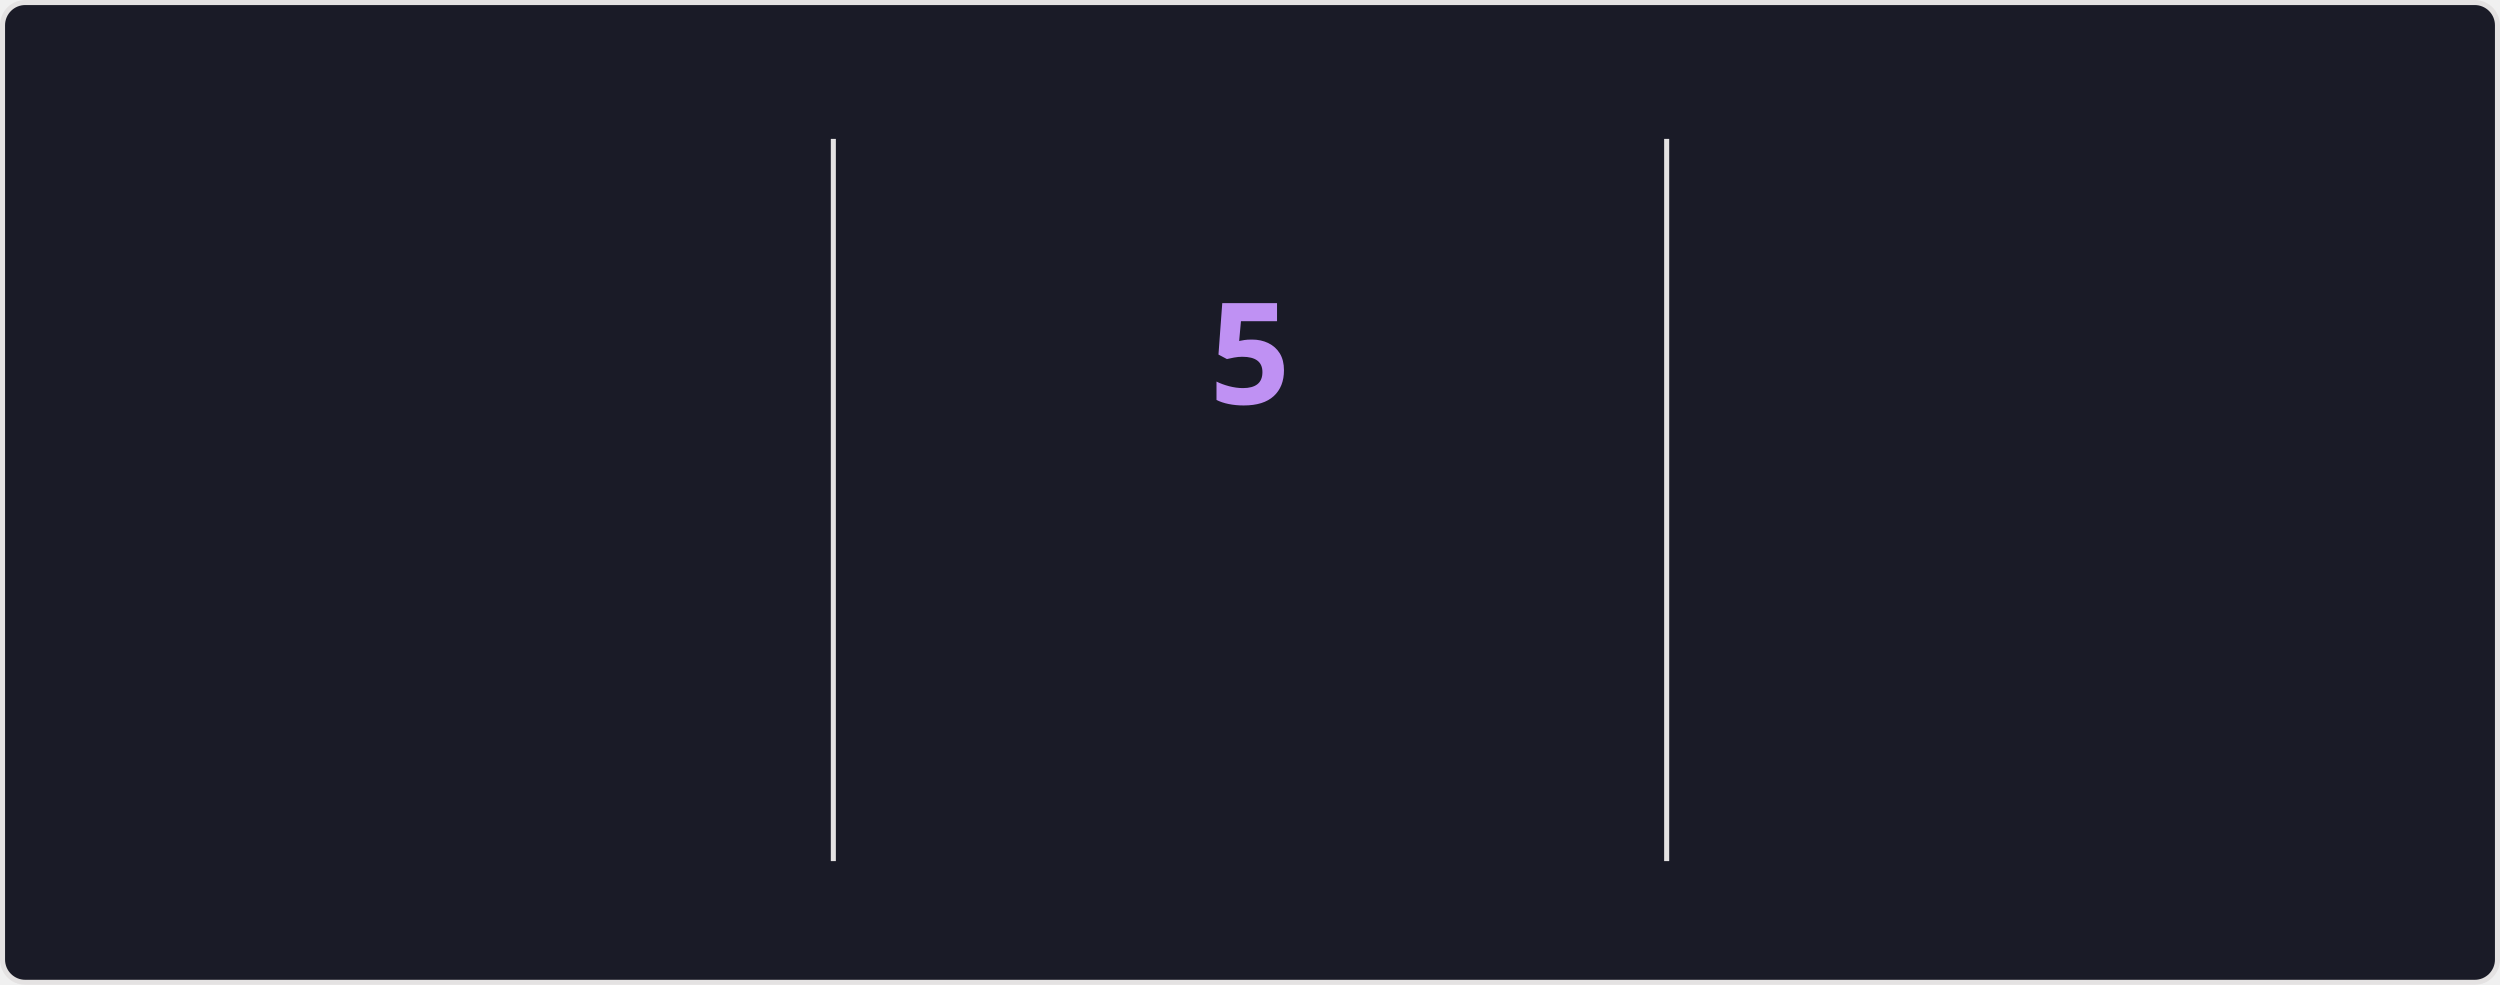
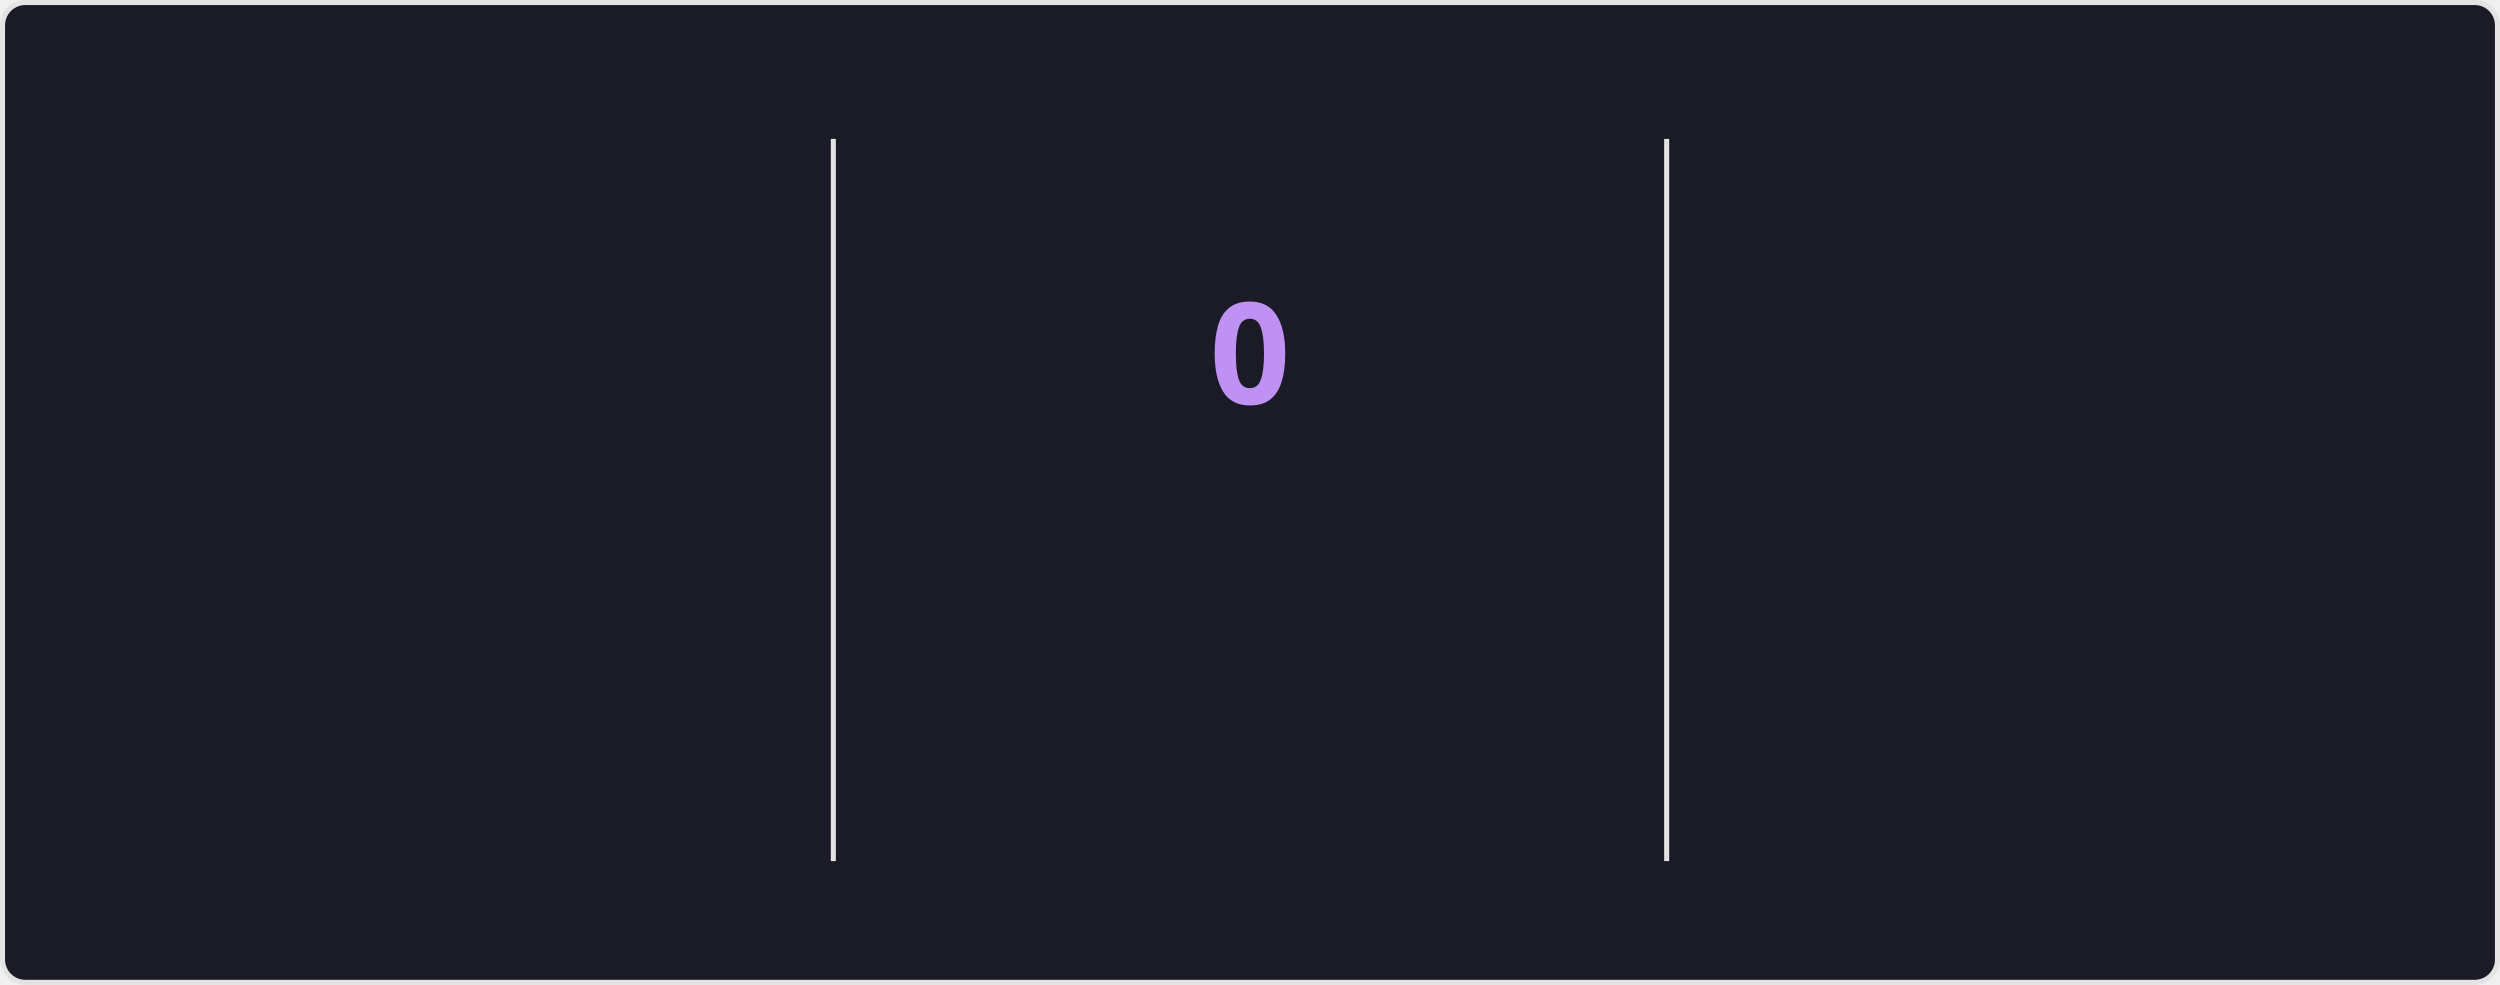
<svg xmlns="http://www.w3.org/2000/svg" style="isolation: isolate" viewBox="0 0 495 195" width="495px" height="195px" direction="ltr">
  <style>
    @keyframes currstreak {
      0% { font-size: 3px; opacity: 0.2; }
      80% { font-size: 34px; opacity: 1; }
      100% { font-size: 28px; opacity: 1; }
    }
    @keyframes fadein {
      0% { opacity: 0; }
      100% { opacity: 1; }
    }
    .big-number {
      font-family: "Segoe UI", Ubuntu, sans-serif;
      font-weight: 700;
      font-size: 28px;
      fill: #70a5fd;
    }
    .label {
      font-family: "Segoe UI", Ubuntu, sans-serif;
      font-weight: 400;
      font-size: 14px;
      fill: #70a5fd;
    }
    .range-text {
      font-family: "Segoe UI", Ubuntu, sans-serif;
      font-weight: 400;
      font-size: 12px;
      fill: #38bdae;
    }
    .current-streak-num {
      font-family: "Segoe UI", Ubuntu, sans-serif;
      font-weight: 700;
      font-size: 28px;
      fill: #bf91f3;
    }</style>
  <defs>
    <clipPath id="outer_rectangle">
      <rect width="495" height="195" rx="4.5" />
    </clipPath>
    <mask id="mask_out_ring_behind_fire">
      <rect width="495" height="195" fill="white" />
      <ellipse id="mask-ellipse" cx="247.5" cy="32" rx="13" ry="18" fill="black" />
    </mask>
  </defs>
  <g clip-path="url(#outer_rectangle)">
    <g style="isolation: isolate">
      <rect fill="#1a1b27" rx="4.5" x="0.5" y="0.5" width="494" height="194" stroke="#e4e2e2" />
    </g>
    <g style="isolation: isolate">
      <line x1="165" y1="28" x2="165" y2="170" vector-effect="non-scaling-stroke" stroke-width="1" stroke="#e4e2e2" stroke-linejoin="miter" stroke-linecap="square" stroke-miterlimit="3" />
      <line x1="330" y1="28" x2="330" y2="170" vector-effect="non-scaling-stroke" stroke-width="1" stroke="#e4e2e2" stroke-linejoin="miter" stroke-linecap="square" stroke-miterlimit="3" />
    </g>
    <g style="isolation: isolate">
      <g transform="translate(82.5, 48)">
        <text x="0" y="32" stroke-width="0" text-anchor="middle" class="big-number" style="opacity: 0; animation: fadein 0.5s linear forwards 0.6s">
            4.0K
          </text>
      </g>
      <g transform="translate(82.5, 84)">
        <text x="0" y="32" stroke-width="0" text-anchor="middle" class="label" style="opacity: 0; animation: fadein 0.5s linear forwards 0.7s">
            Total Contributions
          </text>
      </g>
      <g transform="translate(82.5, 114)">
        <text x="0" y="32" stroke-width="0" text-anchor="middle" class="range-text" style="opacity: 0; animation: fadein 0.5s linear forwards 0.8s">
            Aug 31 - Present
          </text>
      </g>
    </g>
    <g style="isolation: isolate">
      <g mask="url(#mask_out_ring_behind_fire)">
        <circle cx="247.5" cy="71" r="40" fill="none" stroke="#70a5fd" stroke-width="5" style="opacity: 0; animation: fadein 0.5s linear forwards 0.4s" />
      </g>
      <g transform="translate(247.5, 19.5)" stroke-opacity="0" style="opacity: 0; animation: fadein 0.5s linear forwards 0.6s">
        <path d="M -12 -0.5 L 15 -0.5 L 15 23.5 L -12 23.5 L -12 -0.5 Z" fill="none" />
        <path d="M 1.5 0.67 C 1.5 0.67 2.24 3.32 2.24 5.47 C 2.24 7.53 0.89 9.2 -1.17 9.2 C -3.23 9.2 -4.79 7.53 -4.79 5.47 L -4.76 5.11 C -6.78 7.51 -8 10.62 -8 13.99 C -8 18.41 -4.42 22 0 22 C 4.42 22 8 18.41 8 13.99 C 8 8.6 5.41 3.79 1.5 0.67 Z M -0.29 19 C -2.07 19 -3.51 17.6 -3.51 15.86 C -3.51 14.24 -2.46 13.1 -0.7 12.74 C 1.07 12.38 2.9 11.53 3.92 10.16 C 4.31 11.45 4.51 12.81 4.51 14.2 C 4.51 16.85 2.36 19 -0.29 19 Z" fill="#70a5fd" stroke-opacity="0" />
      </g>
      <g transform="translate(247.5, 48)">
        <text x="0" y="32" stroke-width="0" text-anchor="middle" class="current-streak-num" style="animation: currstreak 0.6s linear forwards">
-             5
+             0
          </text>
      </g>
      <g transform="translate(247.5, 108)">
        <text x="0" y="32" stroke-width="0" text-anchor="middle" class="label" style="opacity: 0; animation: fadein 0.5s linear forwards 0.9s">
            Current Streak
          </text>
      </g>
      <g transform="translate(247.5, 145)">
        <text x="0" y="21" stroke-width="0" text-anchor="middle" class="range-text" style="opacity: 0; animation: fadein 0.5s linear forwards 0.9s">
-             Aug 29 - Sep 2
+             0 days
          </text>
      </g>
    </g>
    <g style="isolation: isolate">
      <g transform="translate(412.5, 48)">
        <text x="0" y="32" stroke-width="0" text-anchor="middle" class="big-number" style="opacity: 0; animation: fadein 0.5s linear forwards 1.2s">
            45
          </text>
      </g>
      <g transform="translate(412.5, 84)">
        <text x="0" y="32" stroke-width="0" text-anchor="middle" class="label" style="opacity: 0; animation: fadein 0.5s linear forwards 1.3s">
            Longest Streak
          </text>
      </g>
      <g transform="translate(412.5, 114)">
        <text x="0" y="32" stroke-width="0" text-anchor="middle" class="range-text" style="opacity: 0; animation: fadein 0.5s linear forwards 1.4s">
            Jul 9 - Aug 22
          </text>
      </g>
    </g>
  </g>
</svg>
